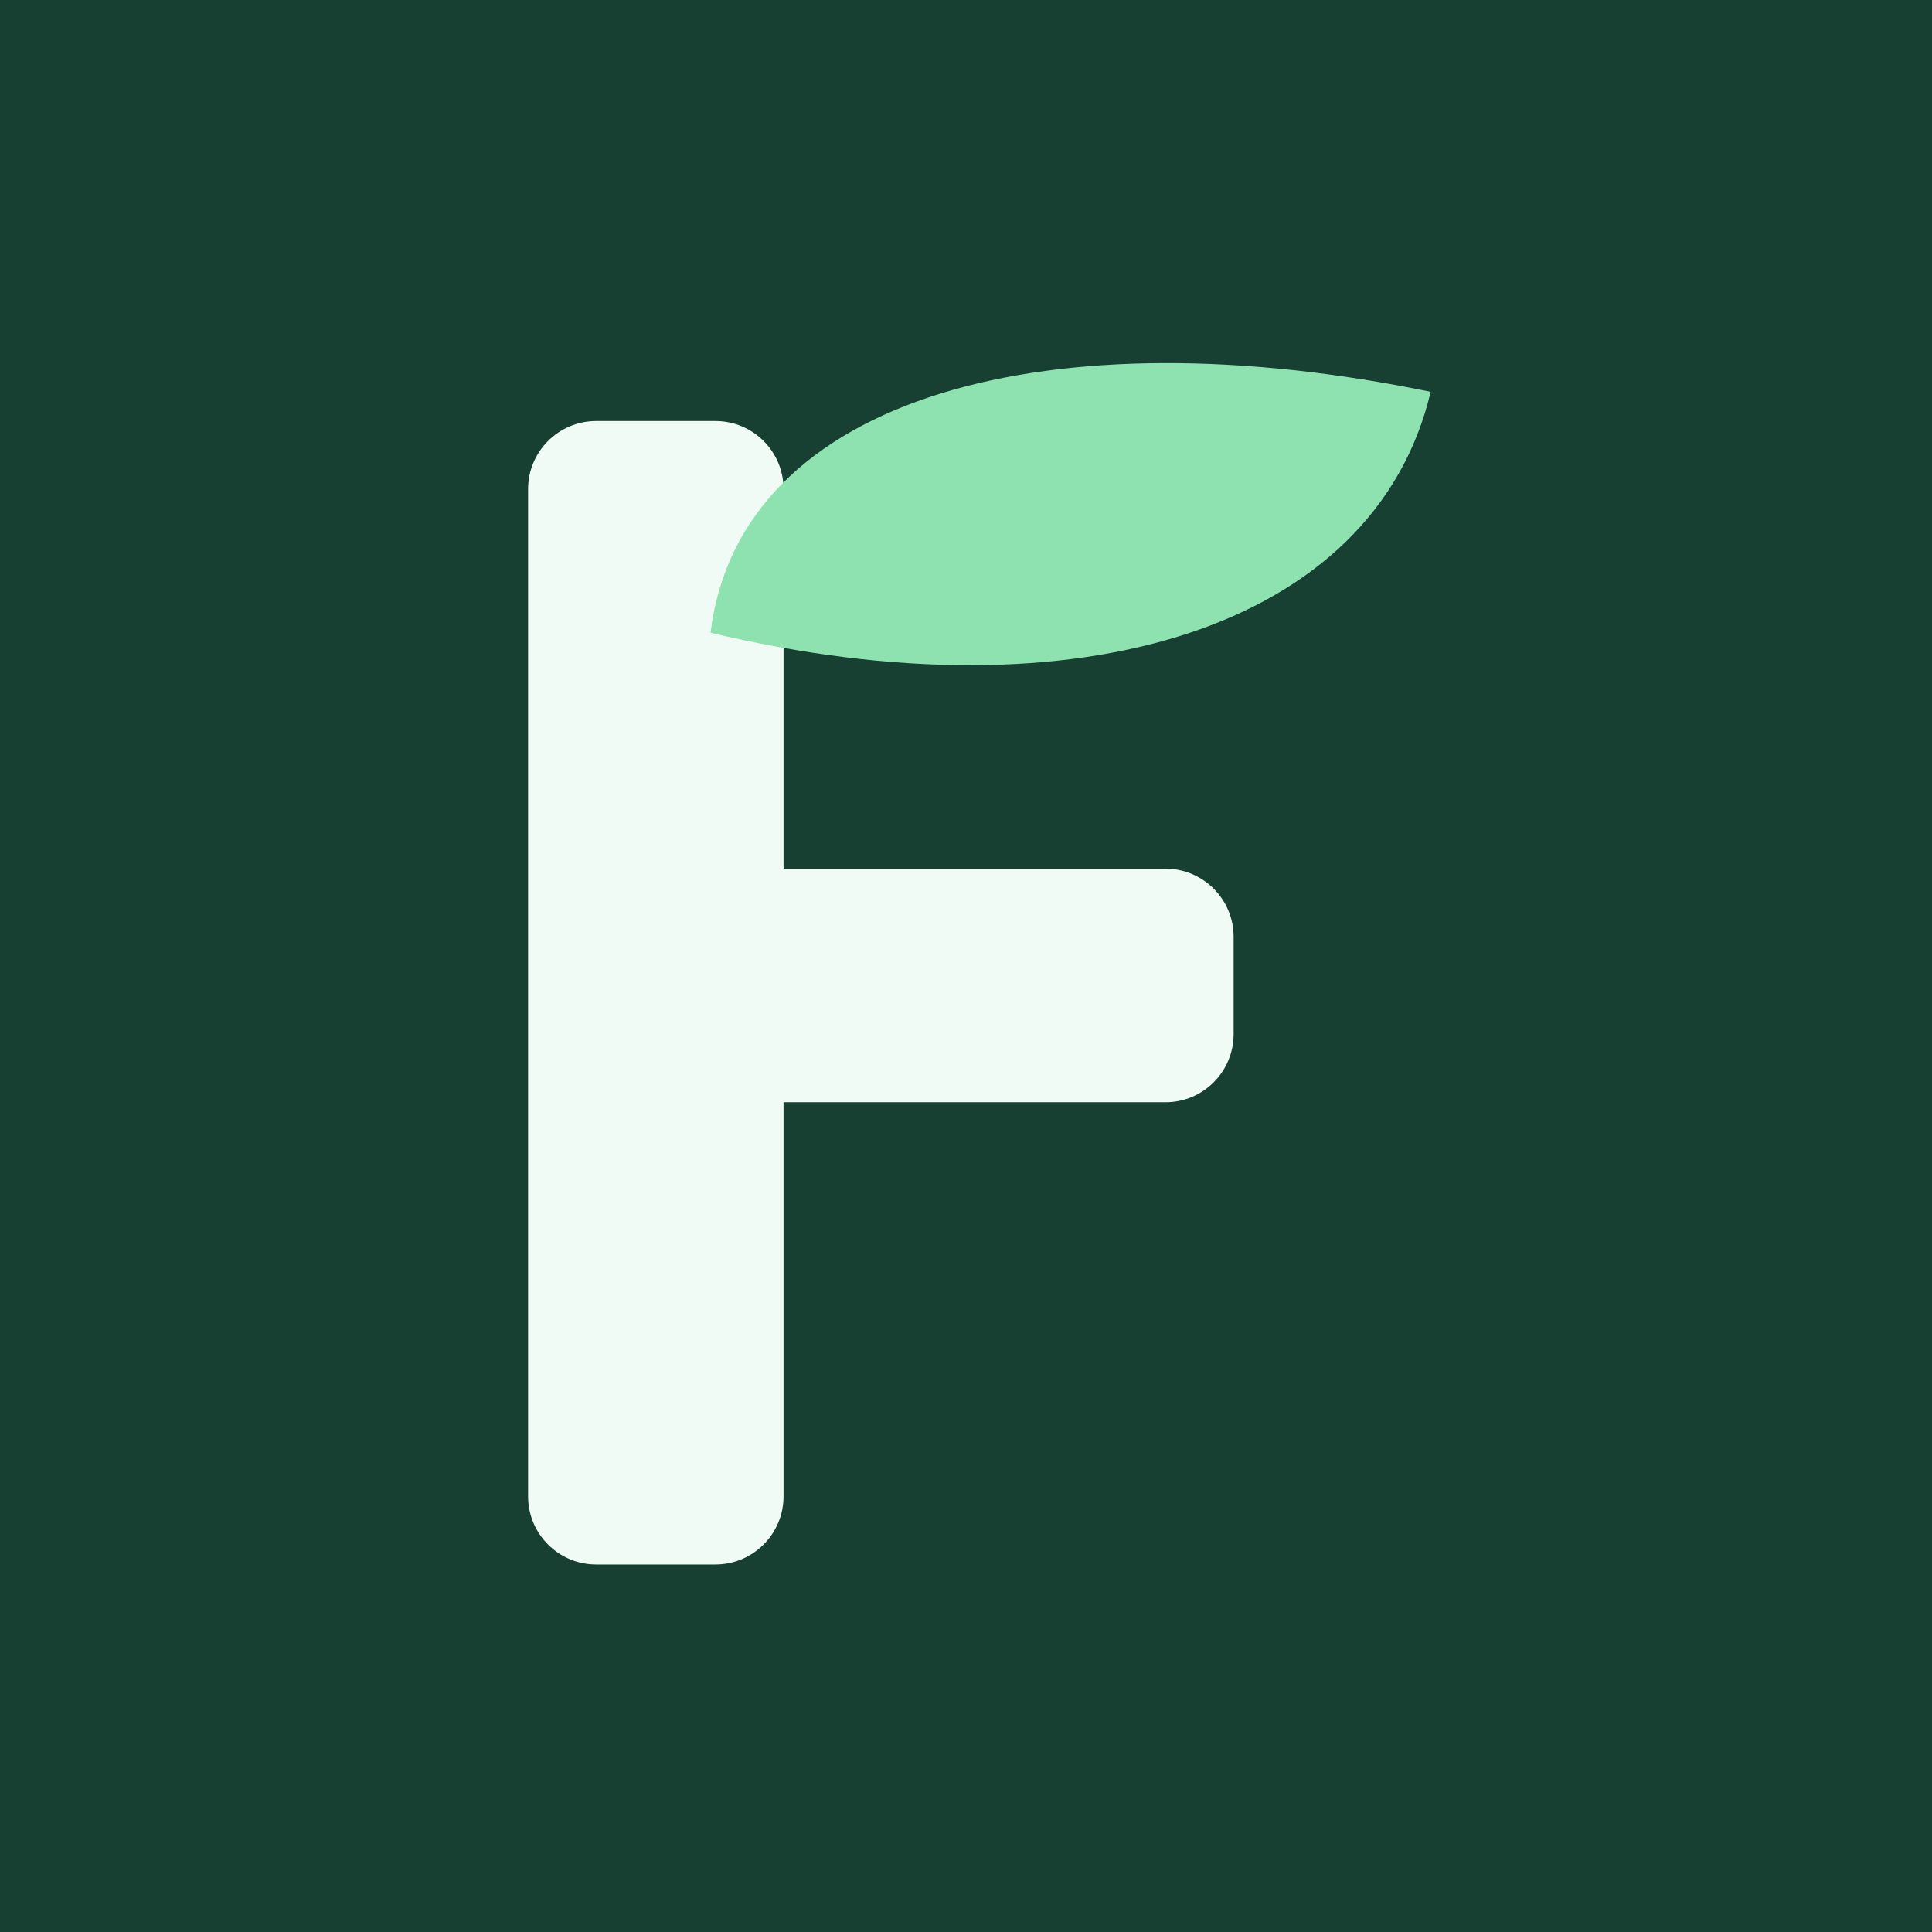
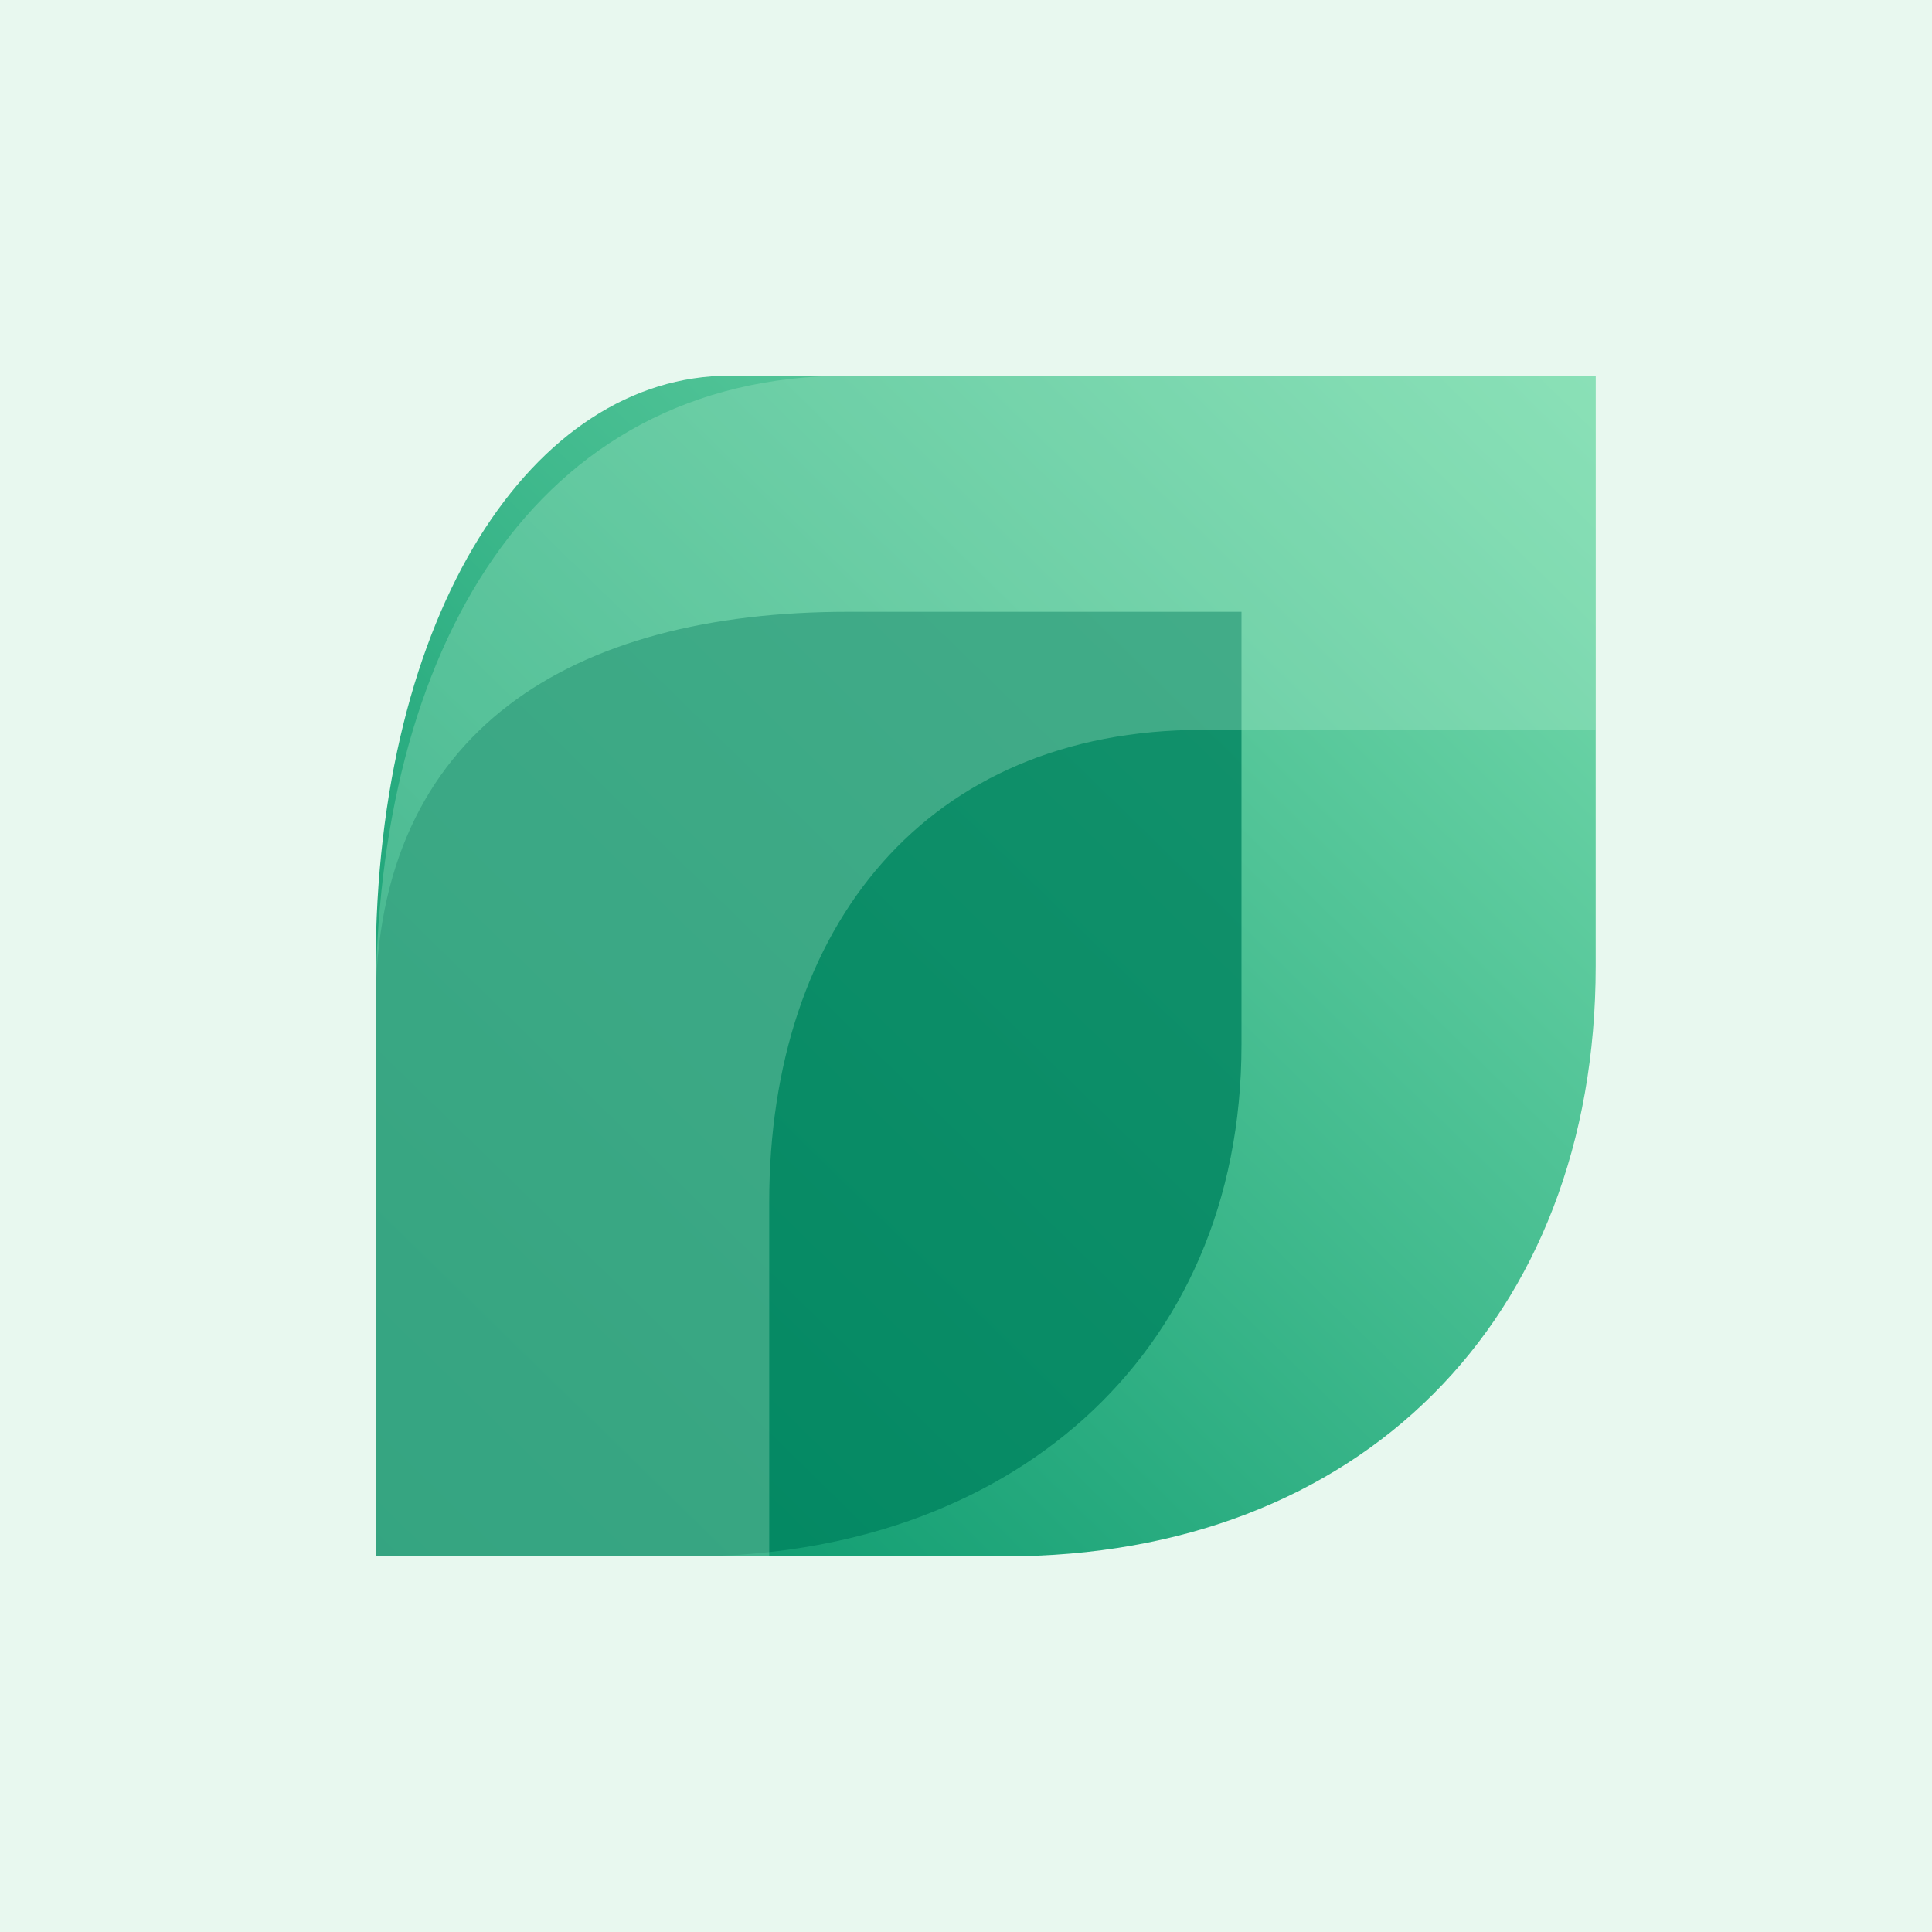
<svg xmlns="http://www.w3.org/2000/svg" width="1024" height="1024" viewBox="0 0 1080 1080">
-   <rect width="1080" height="1080" fill="#173F32" />
-   <g transform="translate(540 540) scale(1.36) translate(-540 -540)">
-     <rect x="360" y="316" width="105" height="470" rx="28" fill="#F1FBF5" />
-     <rect x="420" y="500" width="230" height="96" rx="28" fill="#F1FBF5" />
-     <path d="M435 403C447 305 576 272 731 304C708 401 586 439 435 403Z" fill="#8DE2AF" />
+   <defs>
+     <linearGradient id="leaf" x1="0" y1="1" x2="1" y2="0">
+       <stop stop-color="#009368" />
+       <stop offset="1" stop-color="#79DCAE" />
+     </linearGradient>
+   </defs>
+   <rect width="1080" height="1080" fill="#E8F8EF" />
+   <g transform="translate(540 540) scale(22) translate(-18 -18)">
+     <path d="M12 3H34V18C34 27 28 33 19 33H3V18C3 9 7 3 12 3Z" fill="url(#leaf)" />
+     <path d="M3 19C3 12 8 9 15 9H25V20C25 28 19 33 11 33H3Z" fill="#00835F" opacity=".8" />
+     <path d="M15 3H34V12H24C17 12 13 17 13 24V33H3V19C3 10 7 3 15 3Z" fill="#B1EBCB" opacity=".3" />
  </g>
</svg>
